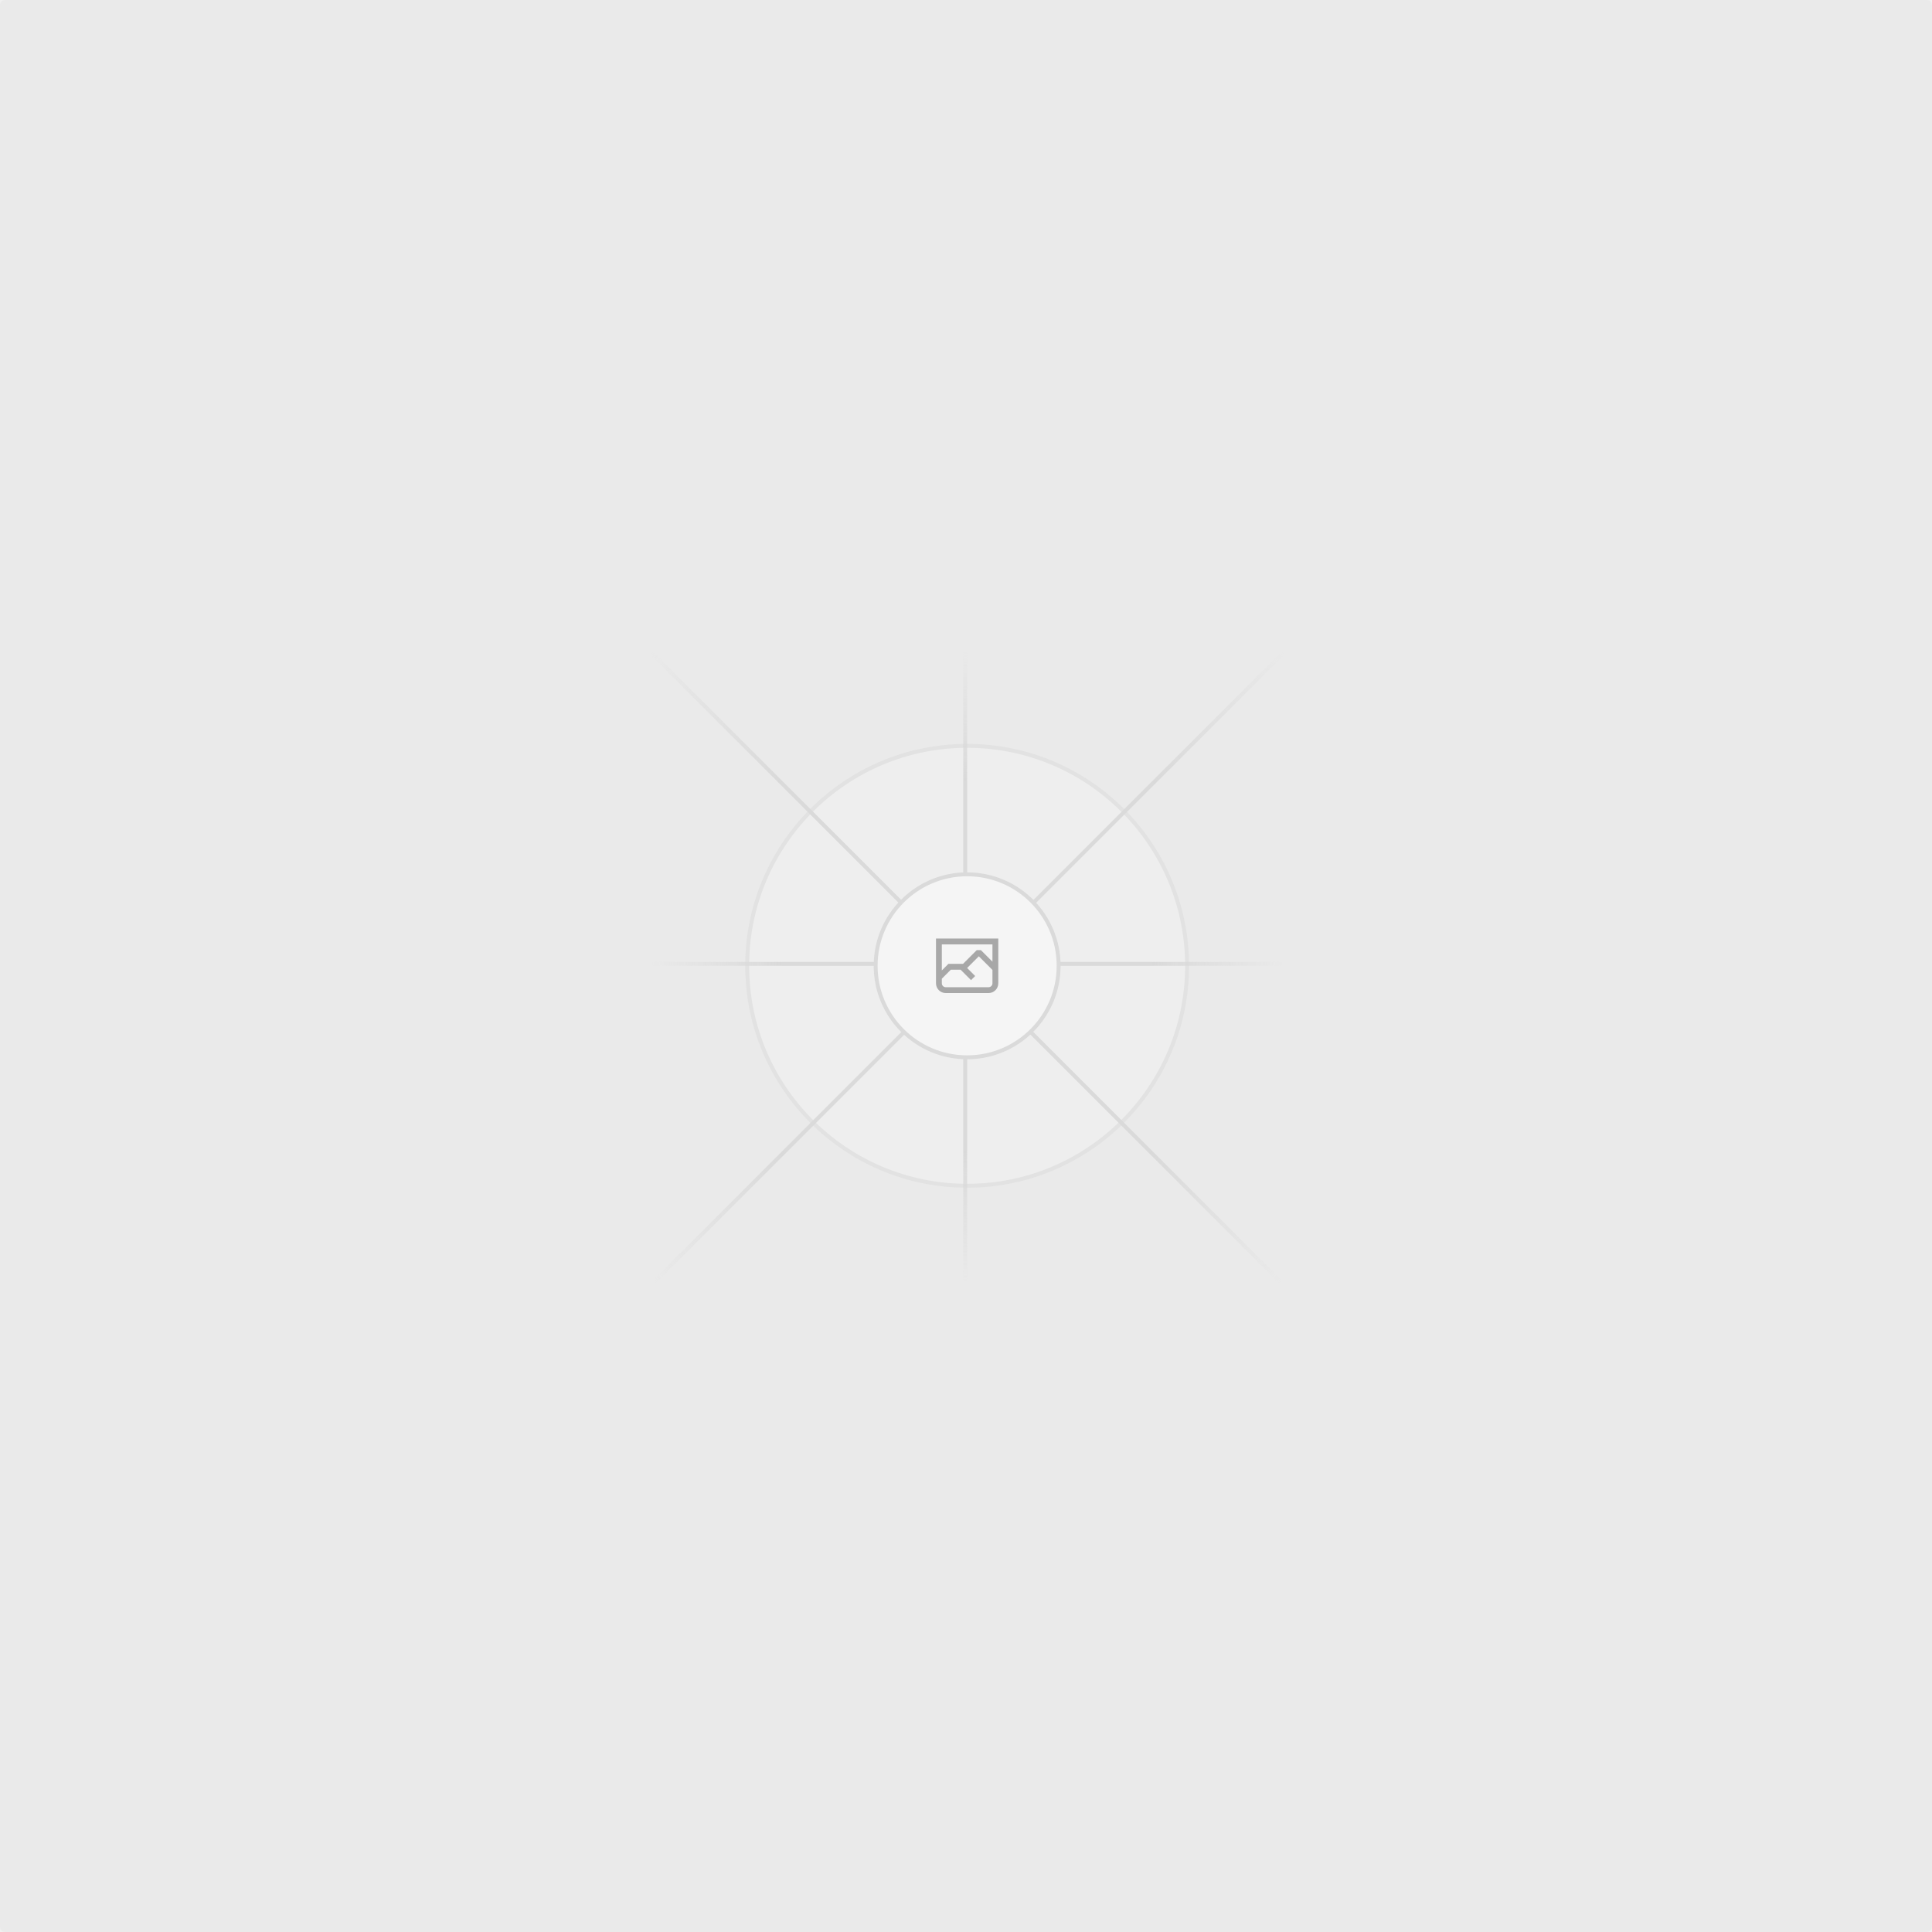
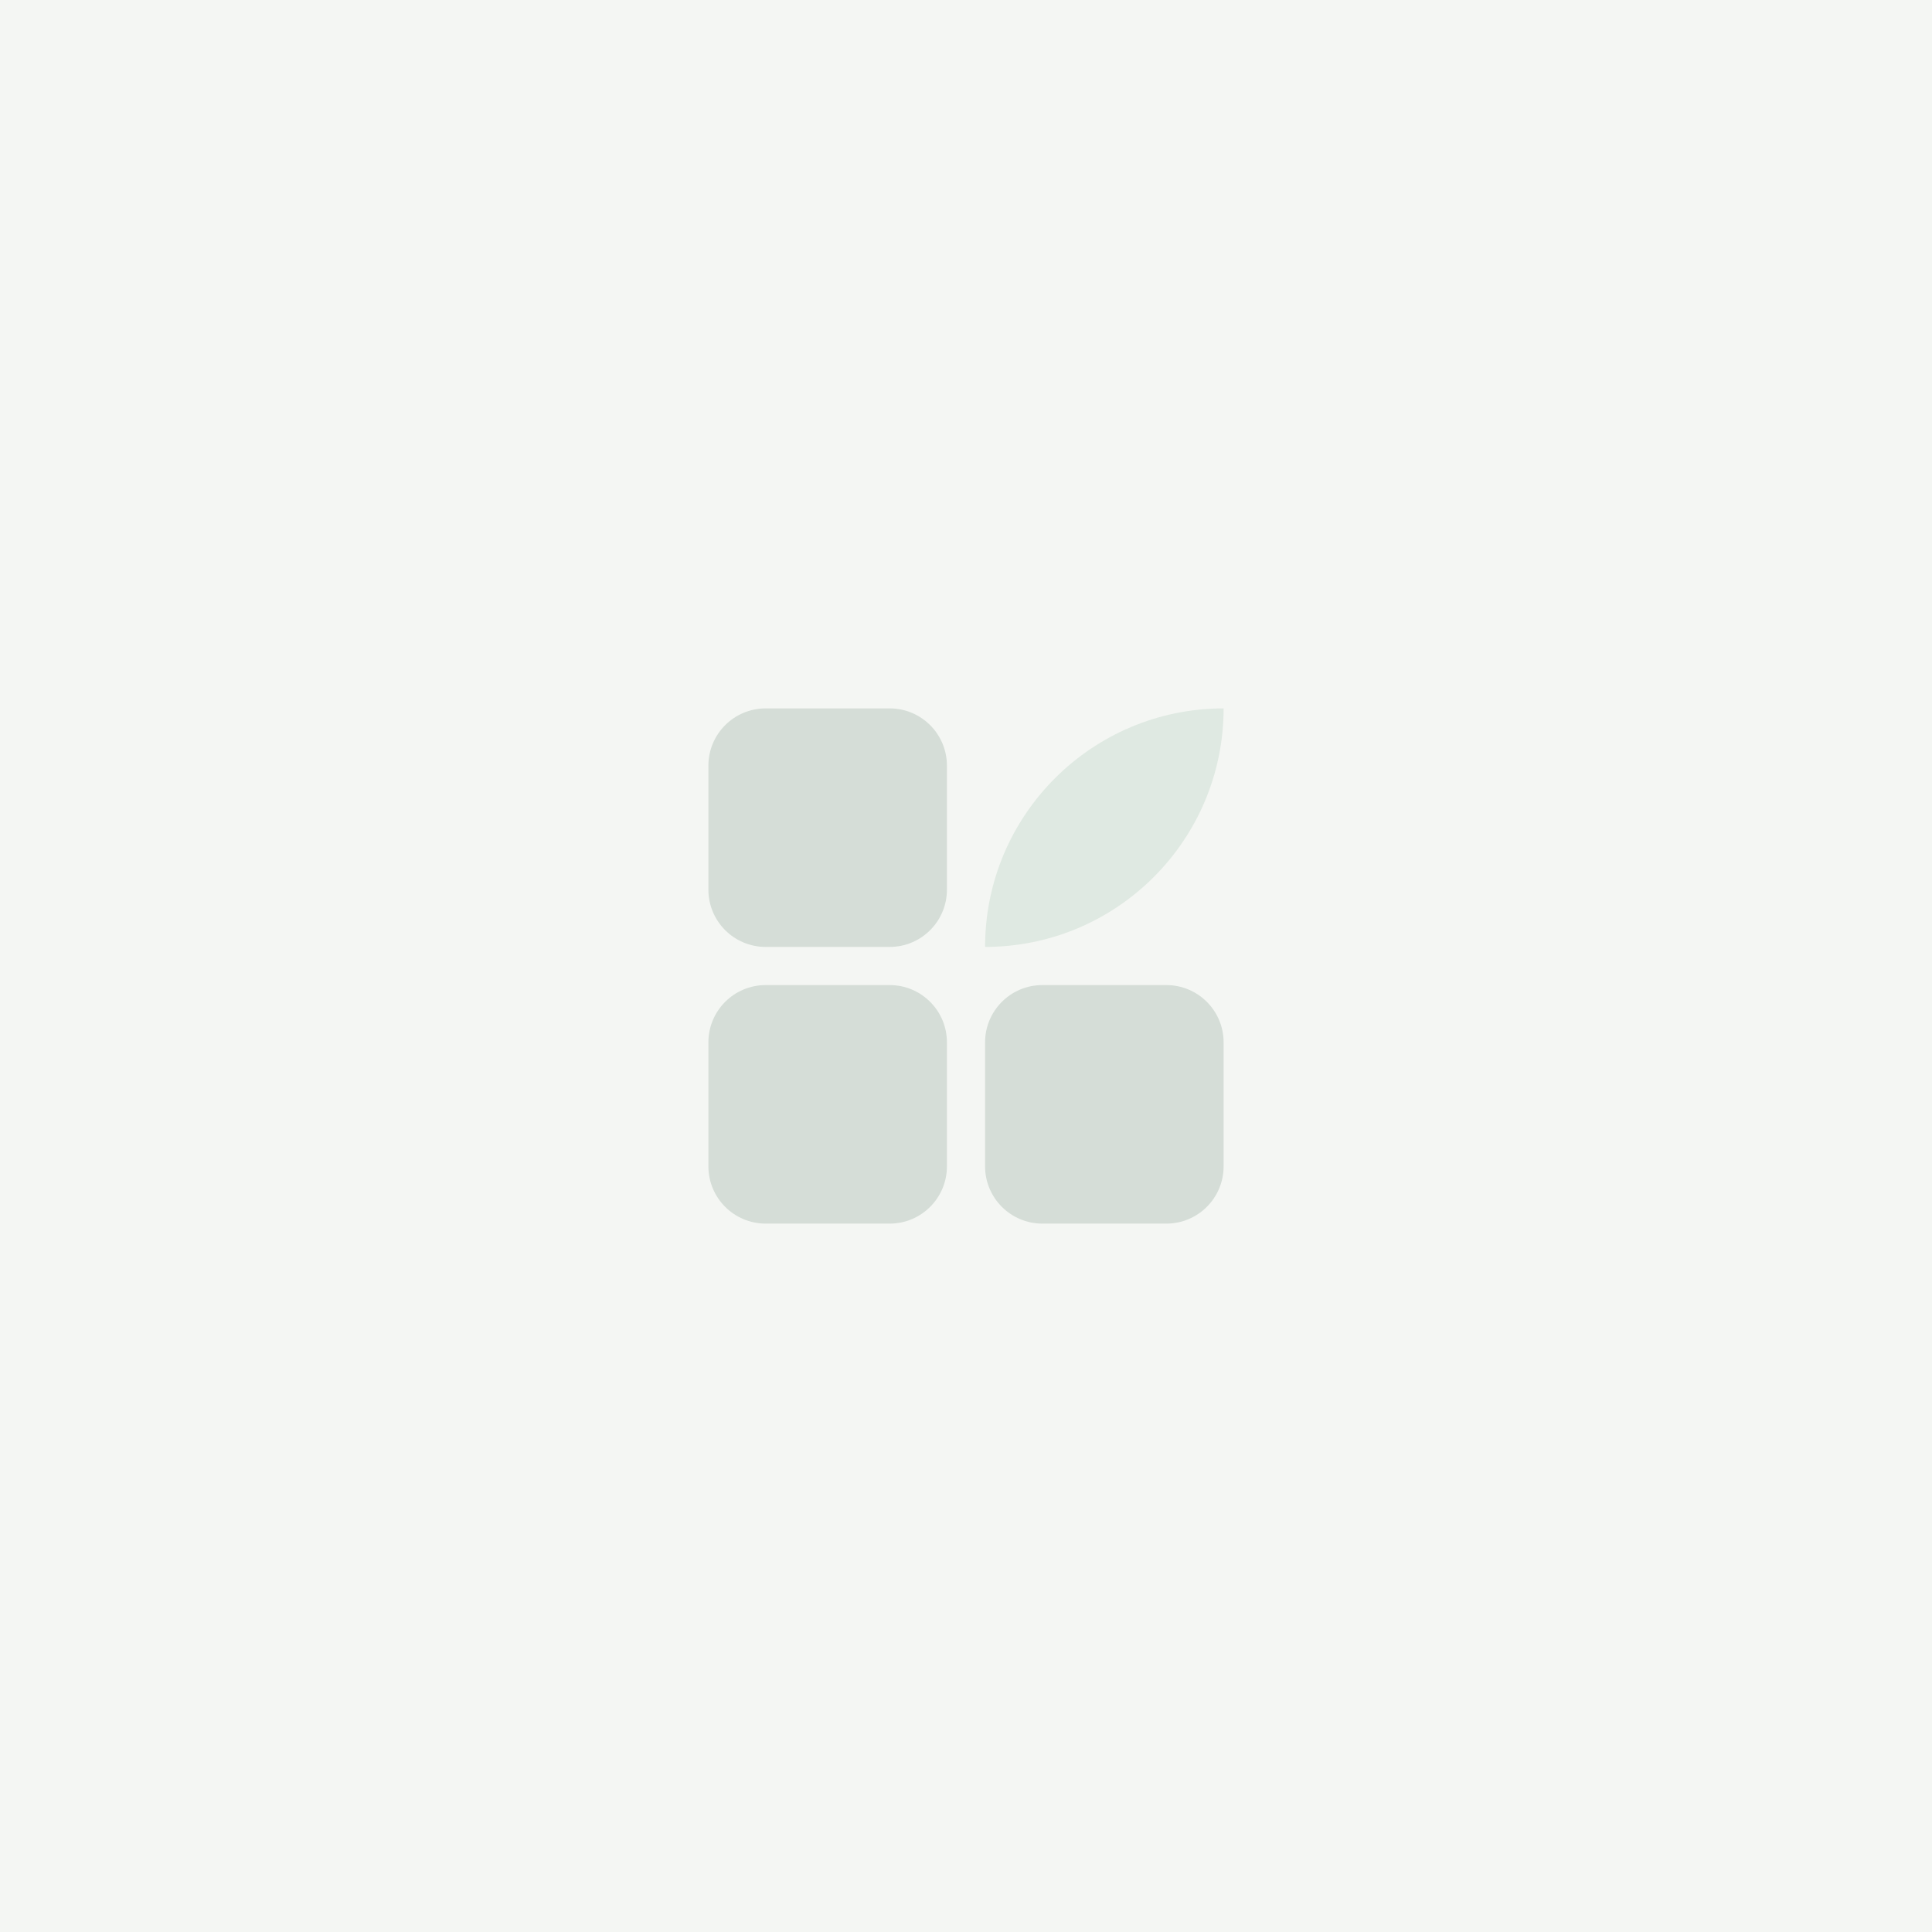
- <svg xmlns="http://www.w3.org/2000/svg" width="1200" height="1200" fill="none">
-   <rect width="1200" height="1200" fill="#EAEAEA" rx="3" />
-   <g opacity=".5">
-     <g opacity=".5">
-       <path fill="#FAFAFA" d="M600.709 736.5c-75.454 0-136.621-61.167-136.621-136.62 0-75.454 61.167-136.621 136.621-136.621 75.453 0 136.62 61.167 136.62 136.621 0 75.453-61.167 136.62-136.62 136.62Z" />
-       <path stroke="#C9C9C9" stroke-width="2.418" d="M600.709 736.5c-75.454 0-136.621-61.167-136.621-136.62 0-75.454 61.167-136.621 136.621-136.621 75.453 0 136.62 61.167 136.62 136.621 0 75.453-61.167 136.62-136.62 136.62Z" />
-     </g>
-     <path stroke="url(#a)" stroke-width="2.418" d="M0-1.209h553.581" transform="scale(1 -1) rotate(45 1163.11 91.165)" />
-     <path stroke="url(#b)" stroke-width="2.418" d="M404.846 598.671h391.726" />
-     <path stroke="url(#c)" stroke-width="2.418" d="M599.5 795.742V404.017" />
-     <path stroke="url(#d)" stroke-width="2.418" d="m795.717 796.597-391.441-391.44" />
-     <path fill="#fff" d="M600.709 656.704c-31.384 0-56.825-25.441-56.825-56.824 0-31.384 25.441-56.825 56.825-56.825 31.383 0 56.824 25.441 56.824 56.825 0 31.383-25.441 56.824-56.824 56.824Z" />
-     <g clip-path="url(#e)">
-       <path fill="#666" fill-rule="evenodd" d="M616.426 586.58h-31.434v16.176l3.553-3.554.531-.531h9.068l.074-.074 8.463-8.463h2.565l7.18 7.181V586.58Zm-15.715 14.654 3.698 3.699 1.283 1.282-2.565 2.565-1.282-1.283-5.2-5.199h-6.066l-5.514 5.514-.073.073v2.876a2.418 2.418 0 0 0 2.418 2.418h26.598a2.418 2.418 0 0 0 2.418-2.418v-8.317l-8.463-8.463-7.181 7.181-.071.072Zm-19.347 5.442v4.085a6.045 6.045 0 0 0 6.046 6.045h26.598a6.044 6.044 0 0 0 6.045-6.045v-7.108l1.356-1.355-1.282-1.283-.074-.073v-17.989h-38.689v23.43l-.146.146.146.147Z" clip-rule="evenodd" />
-     </g>
-     <path stroke="#C9C9C9" stroke-width="2.418" d="M600.709 656.704c-31.384 0-56.825-25.441-56.825-56.824 0-31.384 25.441-56.825 56.825-56.825 31.383 0 56.824 25.441 56.824 56.825 0 31.383-25.441 56.824-56.824 56.824Z" />
+ <svg xmlns="http://www.w3.org/2000/svg" width="1200" height="1200" viewBox="0 0 1200 1200" fill="none">
+   <rect width="1200" height="1200" fill="#f4f6f3" />
+   <g opacity=".16" transform="translate(440 440) scale(5.926) translate(-5 -5)">
+     <rect x="5" y="5" width="25" height="25" rx="6" fill="#2b5a3e" />
+     <rect x="5" y="34" width="25" height="25" rx="6" fill="#2b5a3e" />
+     <rect x="34" y="34" width="25" height="25" rx="6" fill="#2b5a3e" />
+     <path d="M34 30A25 25 0 0 1 59 5A25 25 0 0 1 34 30Z" fill="#6fa583" />
  </g>
-   <defs>
-     <linearGradient id="a" x1="554.061" x2="-.48" y1=".083" y2=".087" gradientUnits="userSpaceOnUse">
-       <stop stop-color="#C9C9C9" stop-opacity="0" />
-       <stop offset=".208" stop-color="#C9C9C9" />
-       <stop offset=".792" stop-color="#C9C9C9" />
-       <stop offset="1" stop-color="#C9C9C9" stop-opacity="0" />
-     </linearGradient>
-     <linearGradient id="b" x1="796.912" x2="404.507" y1="599.963" y2="599.965" gradientUnits="userSpaceOnUse">
-       <stop stop-color="#C9C9C9" stop-opacity="0" />
-       <stop offset=".208" stop-color="#C9C9C9" />
-       <stop offset=".792" stop-color="#C9C9C9" />
-       <stop offset="1" stop-color="#C9C9C9" stop-opacity="0" />
-     </linearGradient>
-     <linearGradient id="c" x1="600.792" x2="600.794" y1="403.677" y2="796.082" gradientUnits="userSpaceOnUse">
-       <stop stop-color="#C9C9C9" stop-opacity="0" />
-       <stop offset=".208" stop-color="#C9C9C9" />
-       <stop offset=".792" stop-color="#C9C9C9" />
-       <stop offset="1" stop-color="#C9C9C9" stop-opacity="0" />
-     </linearGradient>
-     <linearGradient id="d" x1="404.85" x2="796.972" y1="403.903" y2="796.02" gradientUnits="userSpaceOnUse">
-       <stop stop-color="#C9C9C9" stop-opacity="0" />
-       <stop offset=".208" stop-color="#C9C9C9" />
-       <stop offset=".792" stop-color="#C9C9C9" />
-       <stop offset="1" stop-color="#C9C9C9" stop-opacity="0" />
-     </linearGradient>
-     <clipPath id="e">
-       <path fill="#fff" d="M581.364 580.535h38.689v38.689h-38.689z" />
-     </clipPath>
-   </defs>
</svg>
